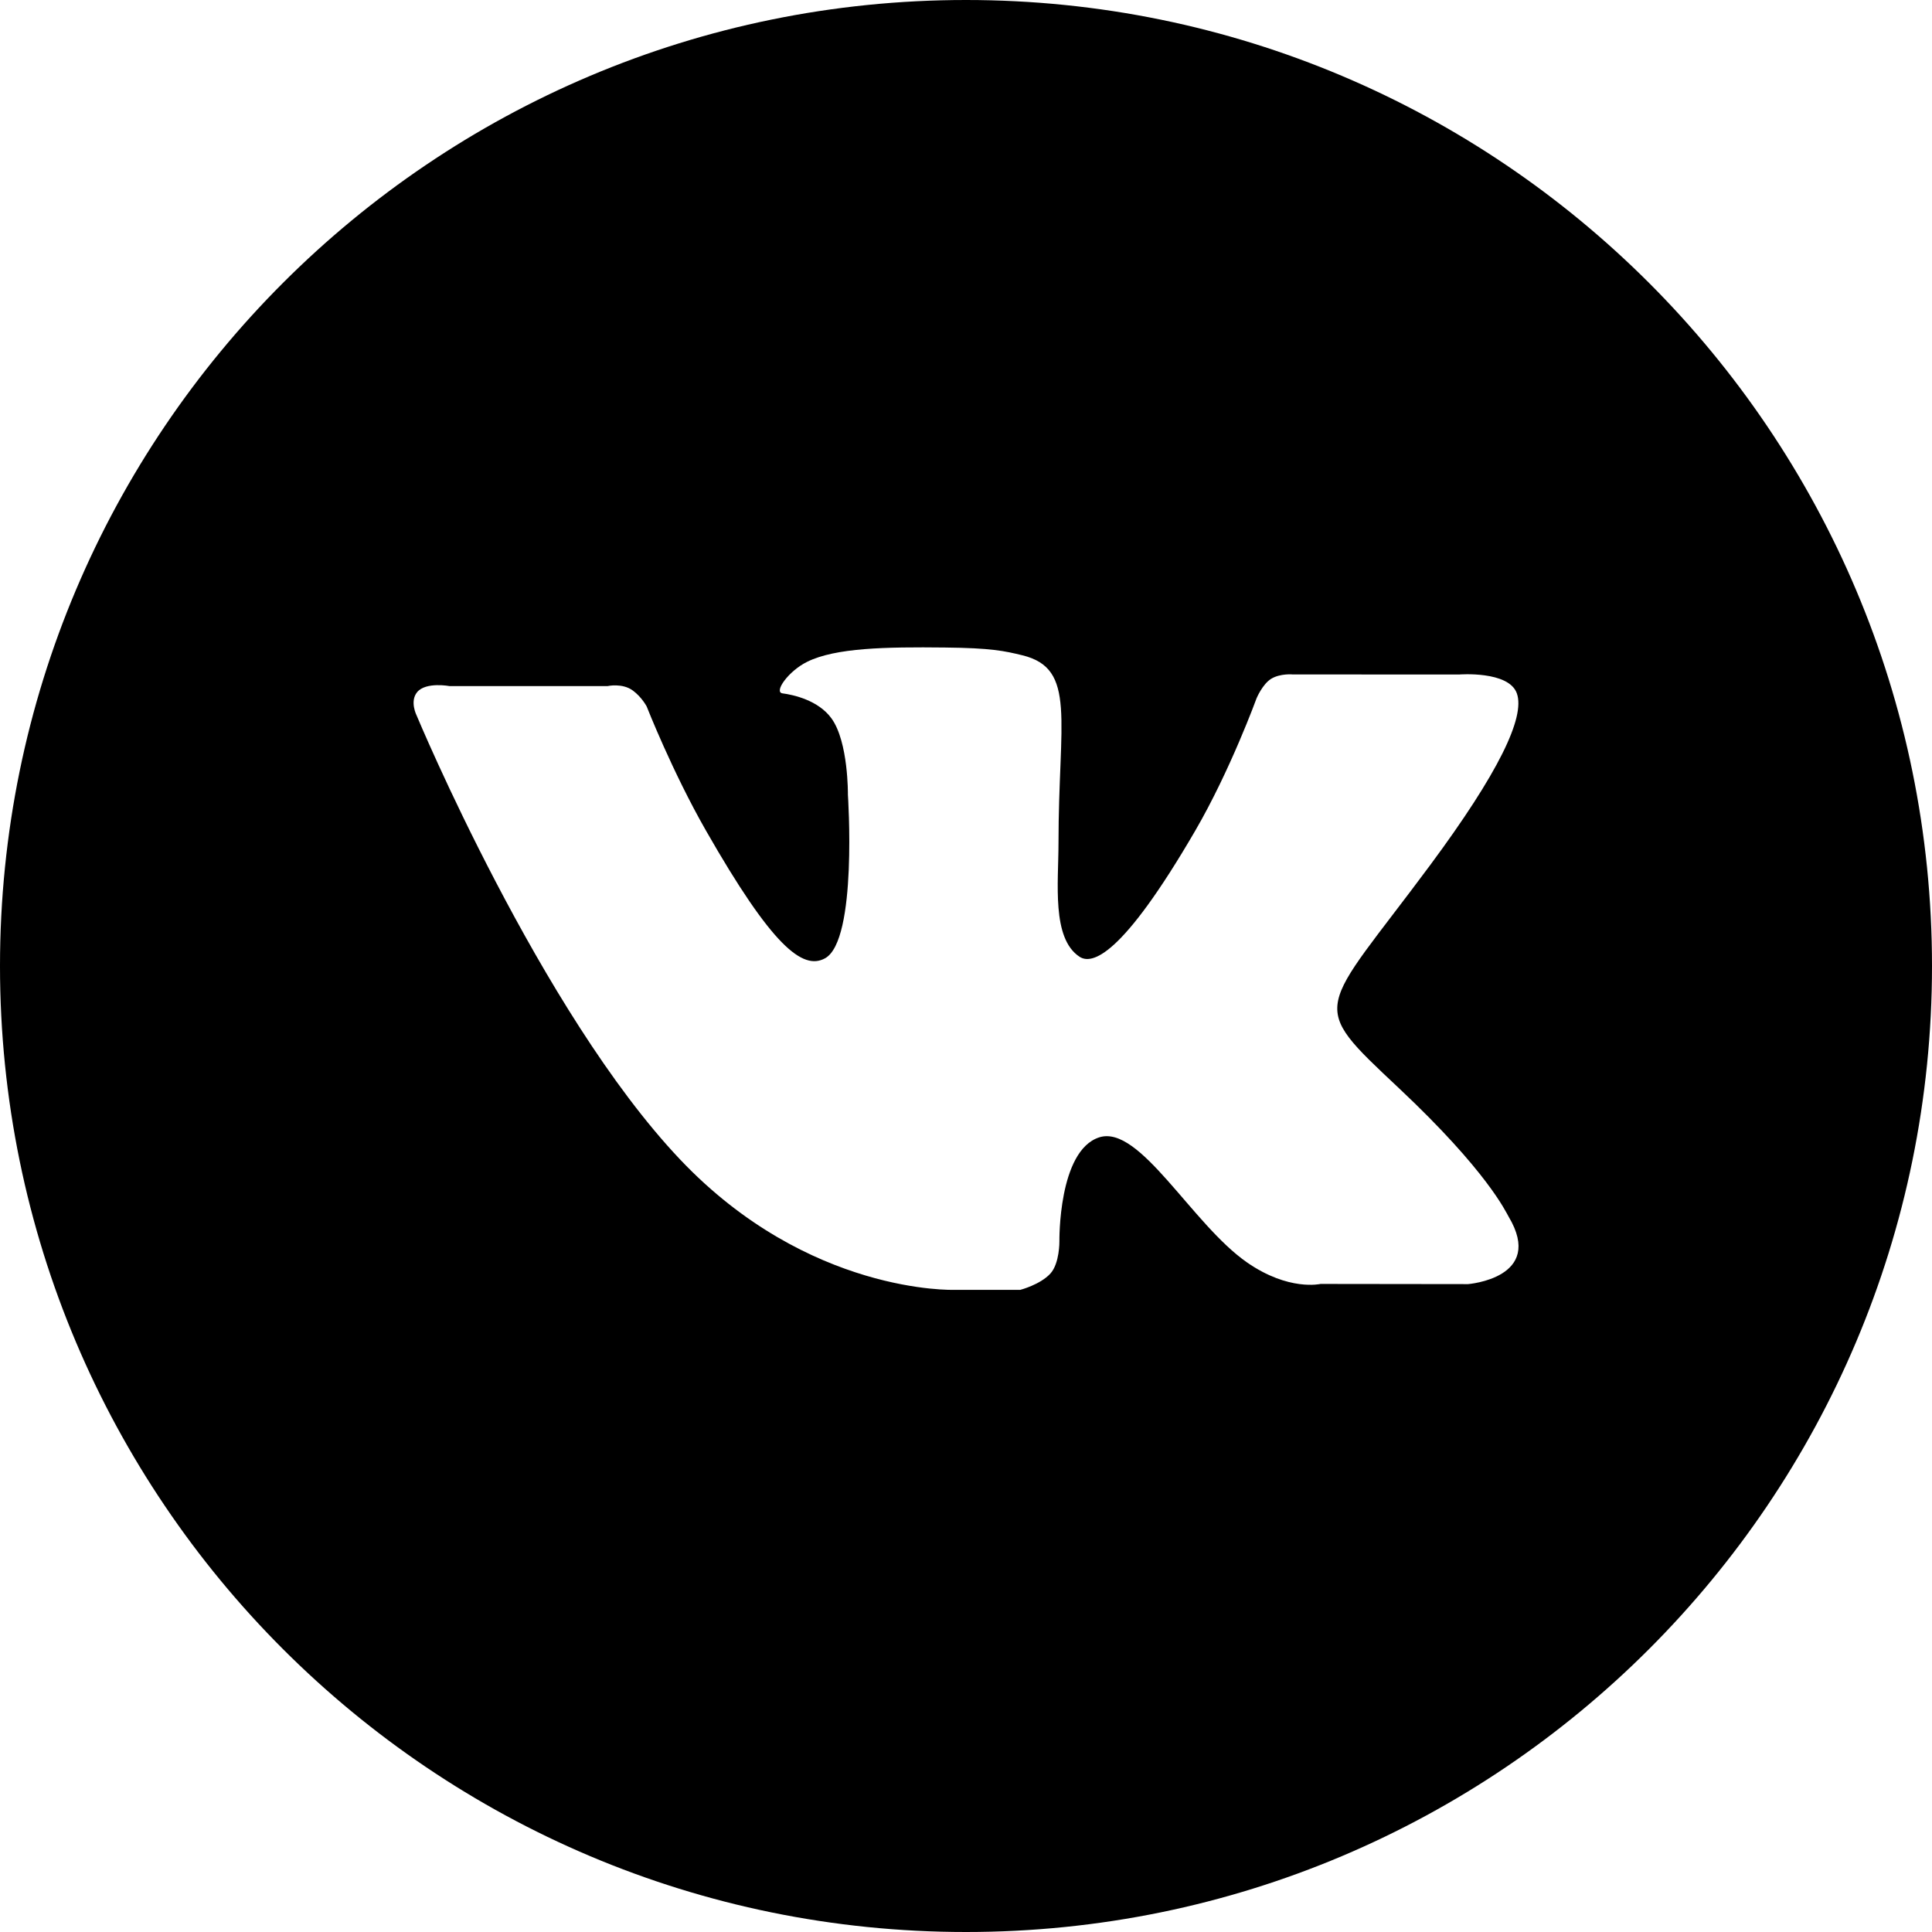
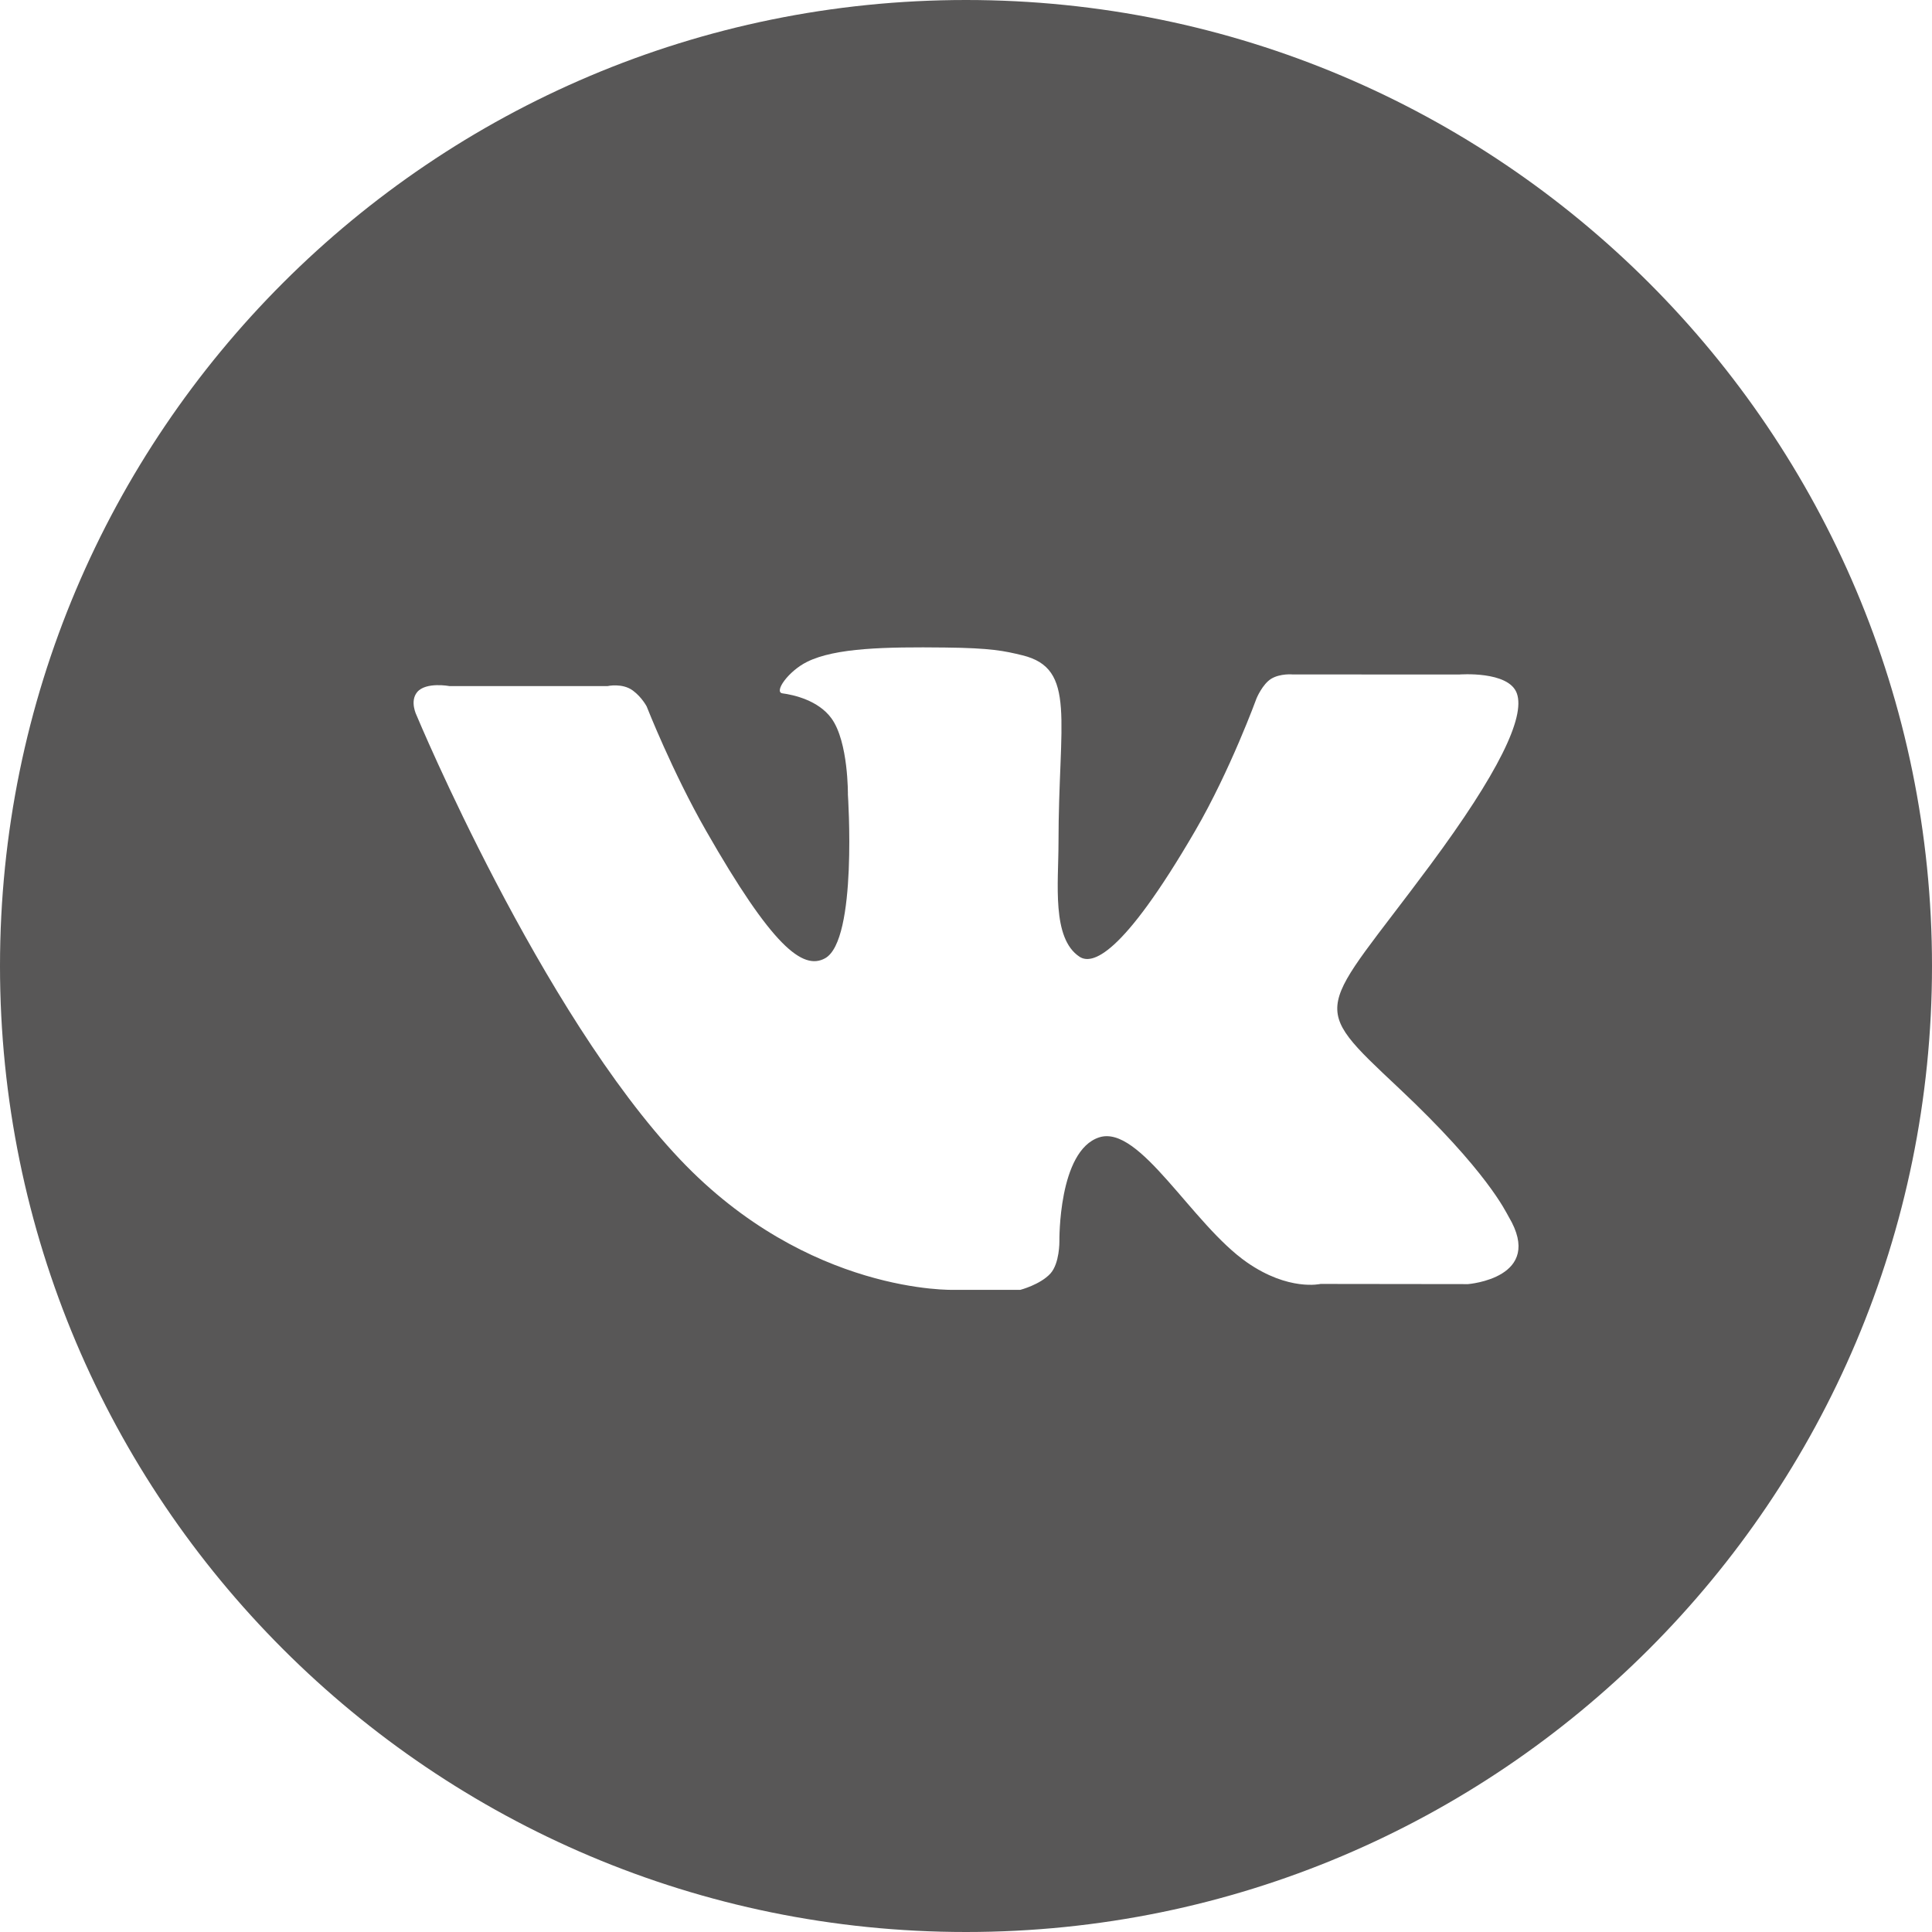
<svg xmlns="http://www.w3.org/2000/svg" version="1.1" id="Layer_1" x="0px" y="0px" width="32px" height="32px" viewBox="0 0 32 32" enable-background="new 0 0 32 32" xml:space="preserve">
  <g>
-     <path fill="#000000" d="M24.315,21.269l-2.443-0.003c0,0-0.526,0.124-1.217-0.356c-0.914-0.635-1.777-2.288-2.448-2.072   c-0.682,0.219-0.66,1.722-0.66,1.722s0.005,0.364-0.149,0.534c-0.17,0.185-0.499,0.27-0.499,0.27h-1.094   c0,0-2.414,0.083-4.54-2.159c-2.318-2.445-4.365-7.356-4.365-7.356s-0.118-0.232,0.01-0.386c0.145-0.173,0.537-0.099,0.537-0.099   h2.615c0,0,0.247-0.056,0.422,0.075c0.146,0.108,0.227,0.262,0.227,0.262s0.423,1.079,0.983,2.058   c1.092,1.911,1.601,2.318,1.972,2.113c0.541-0.299,0.378-2.709,0.378-2.709s0.01-0.875-0.272-1.264   c-0.218-0.301-0.63-0.391-0.812-0.415c-0.147-0.02,0.095-0.367,0.408-0.522c0.47-0.233,1.3-0.248,2.283-0.237   c0.765,0.008,0.985,0.056,1.284,0.129c0.902,0.221,0.597,1.072,0.597,3.114c0,0.654-0.116,1.574,0.349,1.879   c0.2,0.131,0.691,0.019,1.916-2.088c0.581-0.999,1.016-2.194,1.016-2.194s0.097-0.233,0.243-0.323   c0.152-0.091,0.356-0.071,0.356-0.071l2.757,0.001c0,0,0.821-0.065,0.955,0.313c0.141,0.397-0.309,1.323-1.433,2.84   c-1.847,2.492-2.052,2.259-0.52,3.699c1.464,1.376,1.769,2.047,1.818,2.13C25.594,21.17,24.315,21.269,24.315,21.269 M16,0   C7.163,0,0,7.164,0,16s7.163,16,16,16s16-7.164,16-16S24.837,0,16,0" />
+     <path fill="#585757" d="M24.315,21.269l-2.443-0.003c0,0-0.526,0.124-1.217-0.356c-0.914-0.635-1.777-2.288-2.448-2.072   c-0.682,0.219-0.66,1.722-0.66,1.722s0.005,0.364-0.149,0.534c-0.17,0.185-0.499,0.27-0.499,0.27h-1.094   c0,0-2.414,0.083-4.54-2.159c-2.318-2.445-4.365-7.356-4.365-7.356s-0.118-0.232,0.01-0.386c0.145-0.173,0.537-0.099,0.537-0.099   h2.615c0,0,0.247-0.056,0.422,0.075c0.146,0.108,0.227,0.262,0.227,0.262s0.423,1.079,0.983,2.058   c1.092,1.911,1.601,2.318,1.972,2.113c0.541-0.299,0.378-2.709,0.378-2.709s0.01-0.875-0.272-1.264   c-0.218-0.301-0.63-0.391-0.812-0.415c-0.147-0.02,0.095-0.367,0.408-0.522c0.47-0.233,1.3-0.248,2.283-0.237   c0.765,0.008,0.985,0.056,1.284,0.129c0.902,0.221,0.597,1.072,0.597,3.114c0,0.654-0.116,1.574,0.349,1.879   c0.2,0.131,0.691,0.019,1.916-2.088c0.581-0.999,1.016-2.194,1.016-2.194s0.097-0.233,0.243-0.323   c0.152-0.091,0.356-0.071,0.356-0.071l2.757,0.001c0,0,0.821-0.065,0.955,0.313c0.141,0.397-0.309,1.323-1.433,2.84   c-1.847,2.492-2.052,2.259-0.52,3.699c1.464,1.376,1.769,2.047,1.818,2.13C25.594,21.17,24.315,21.269,24.315,21.269 M16,0   C7.163,0,0,7.164,0,16s7.163,16,16,16s16-7.164,16-16S24.837,0,16,0" />
  </g>
</svg>
